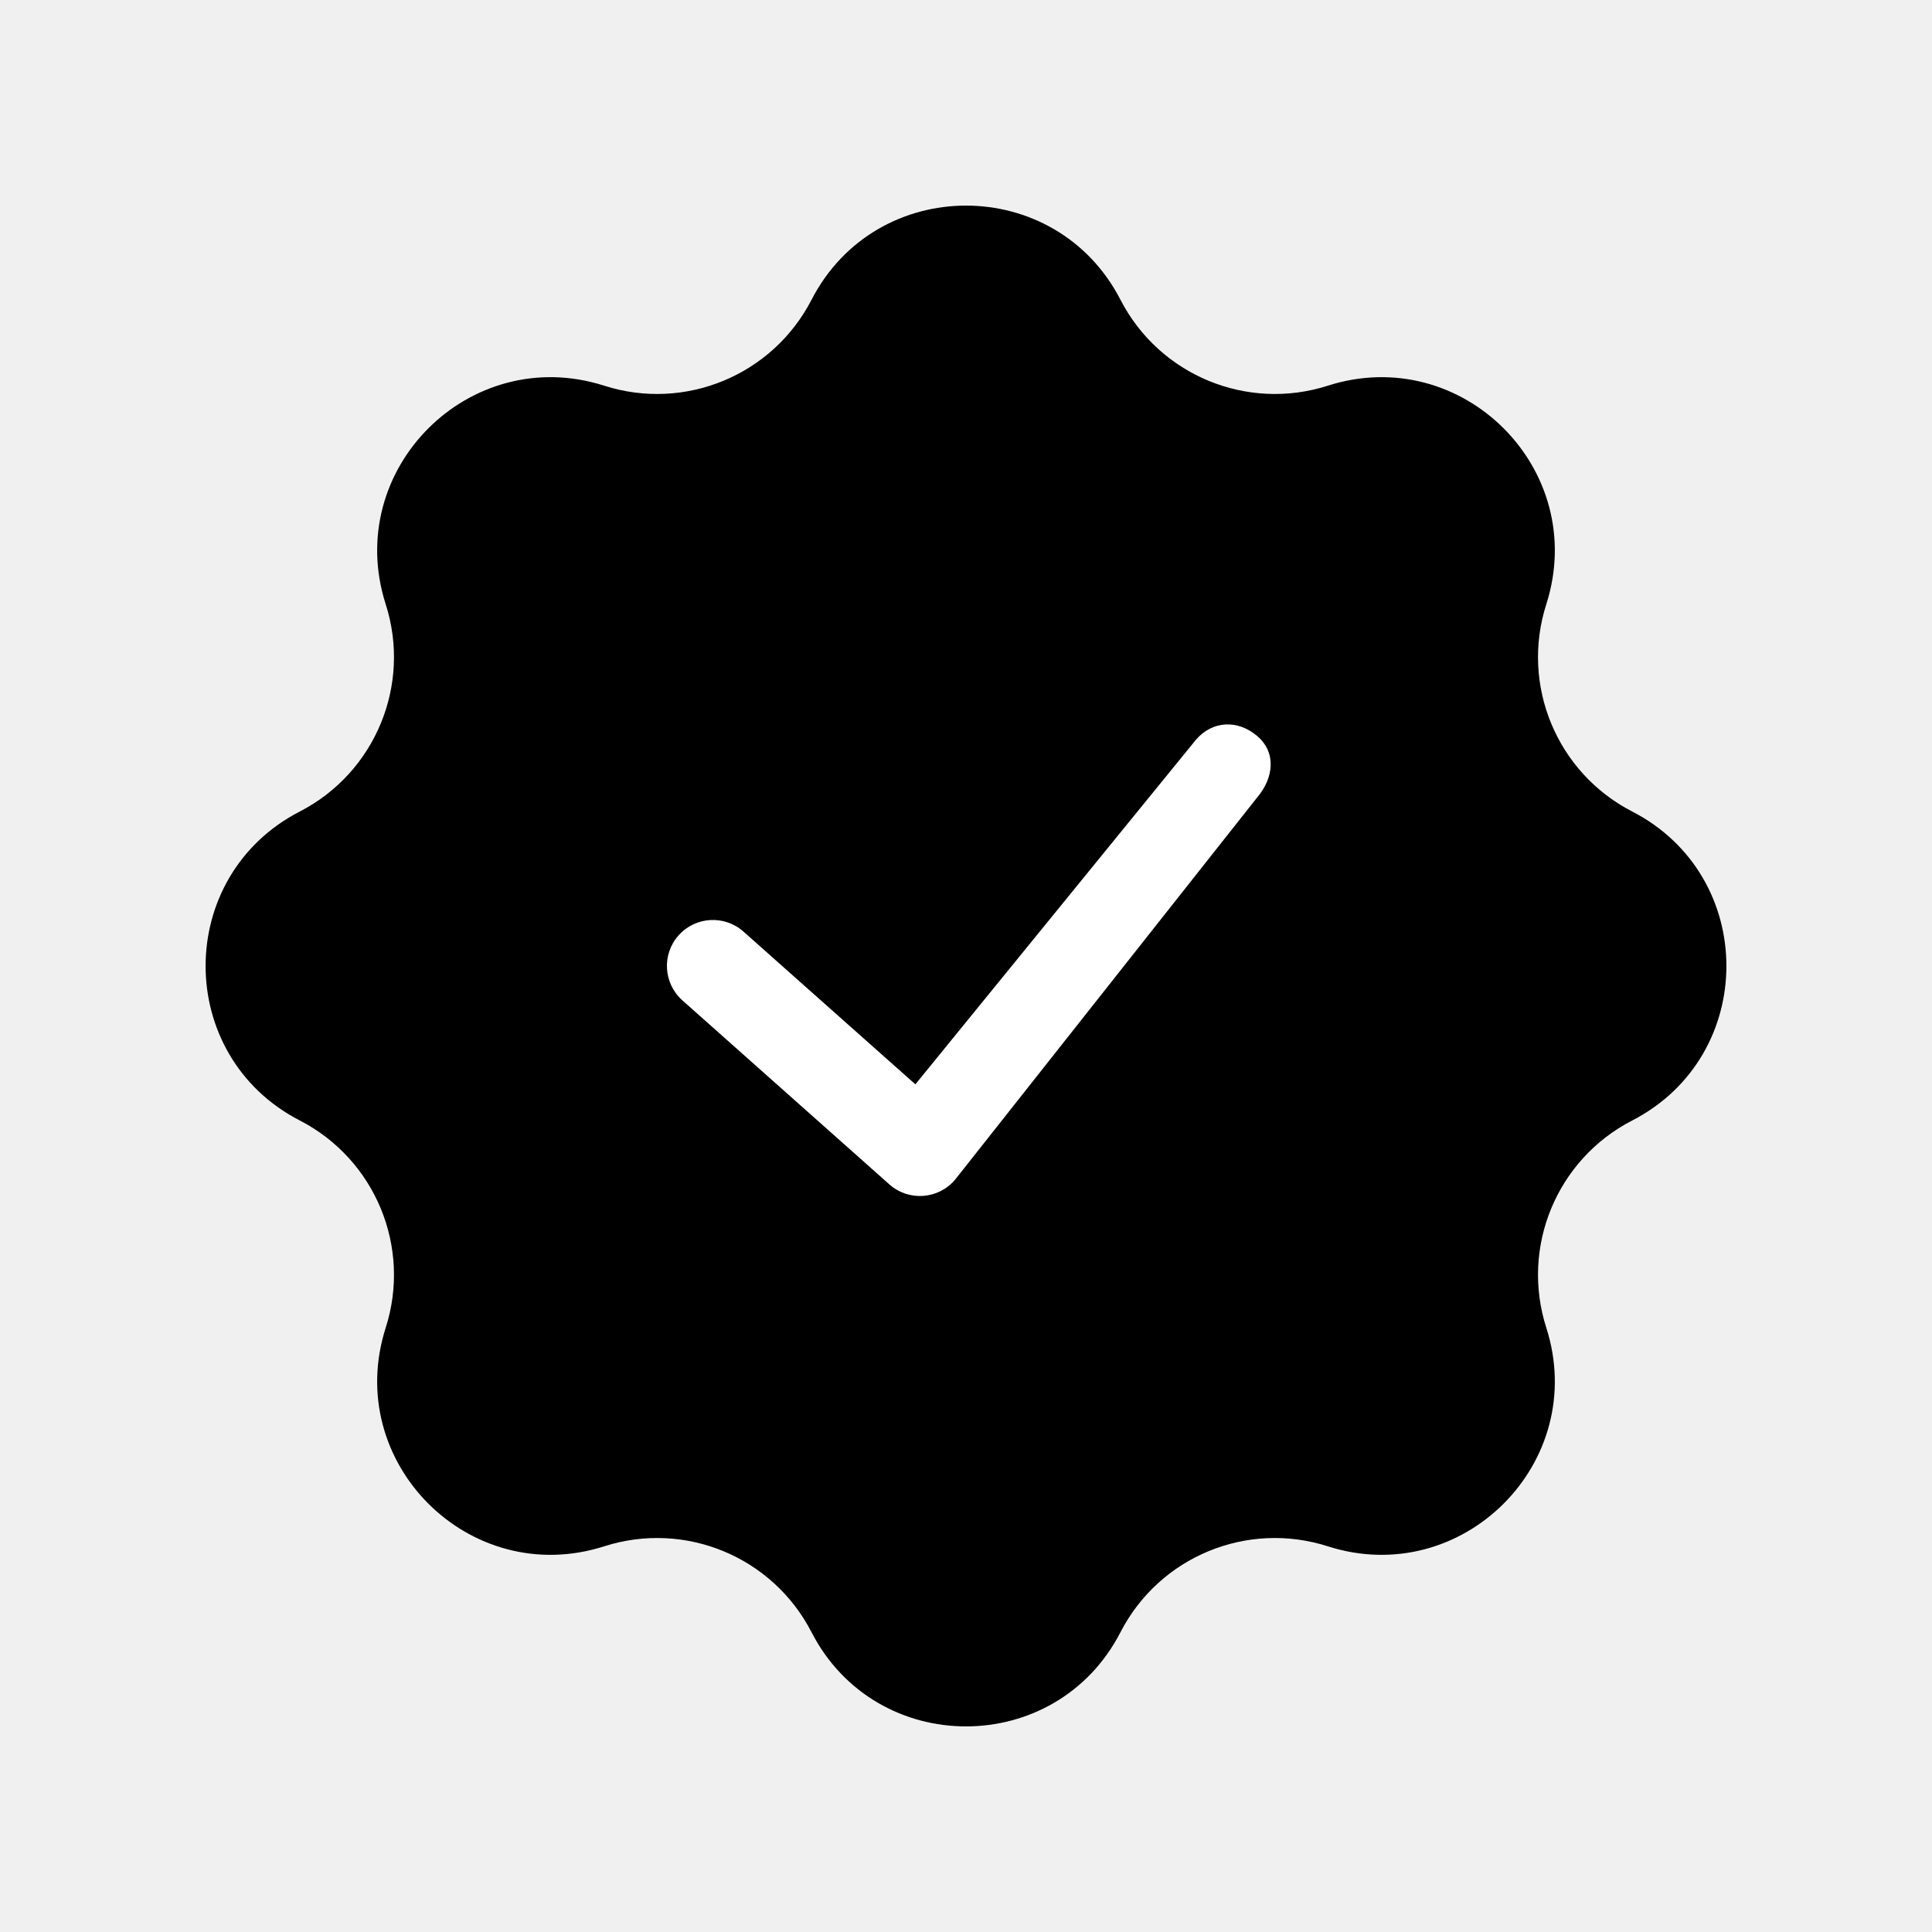
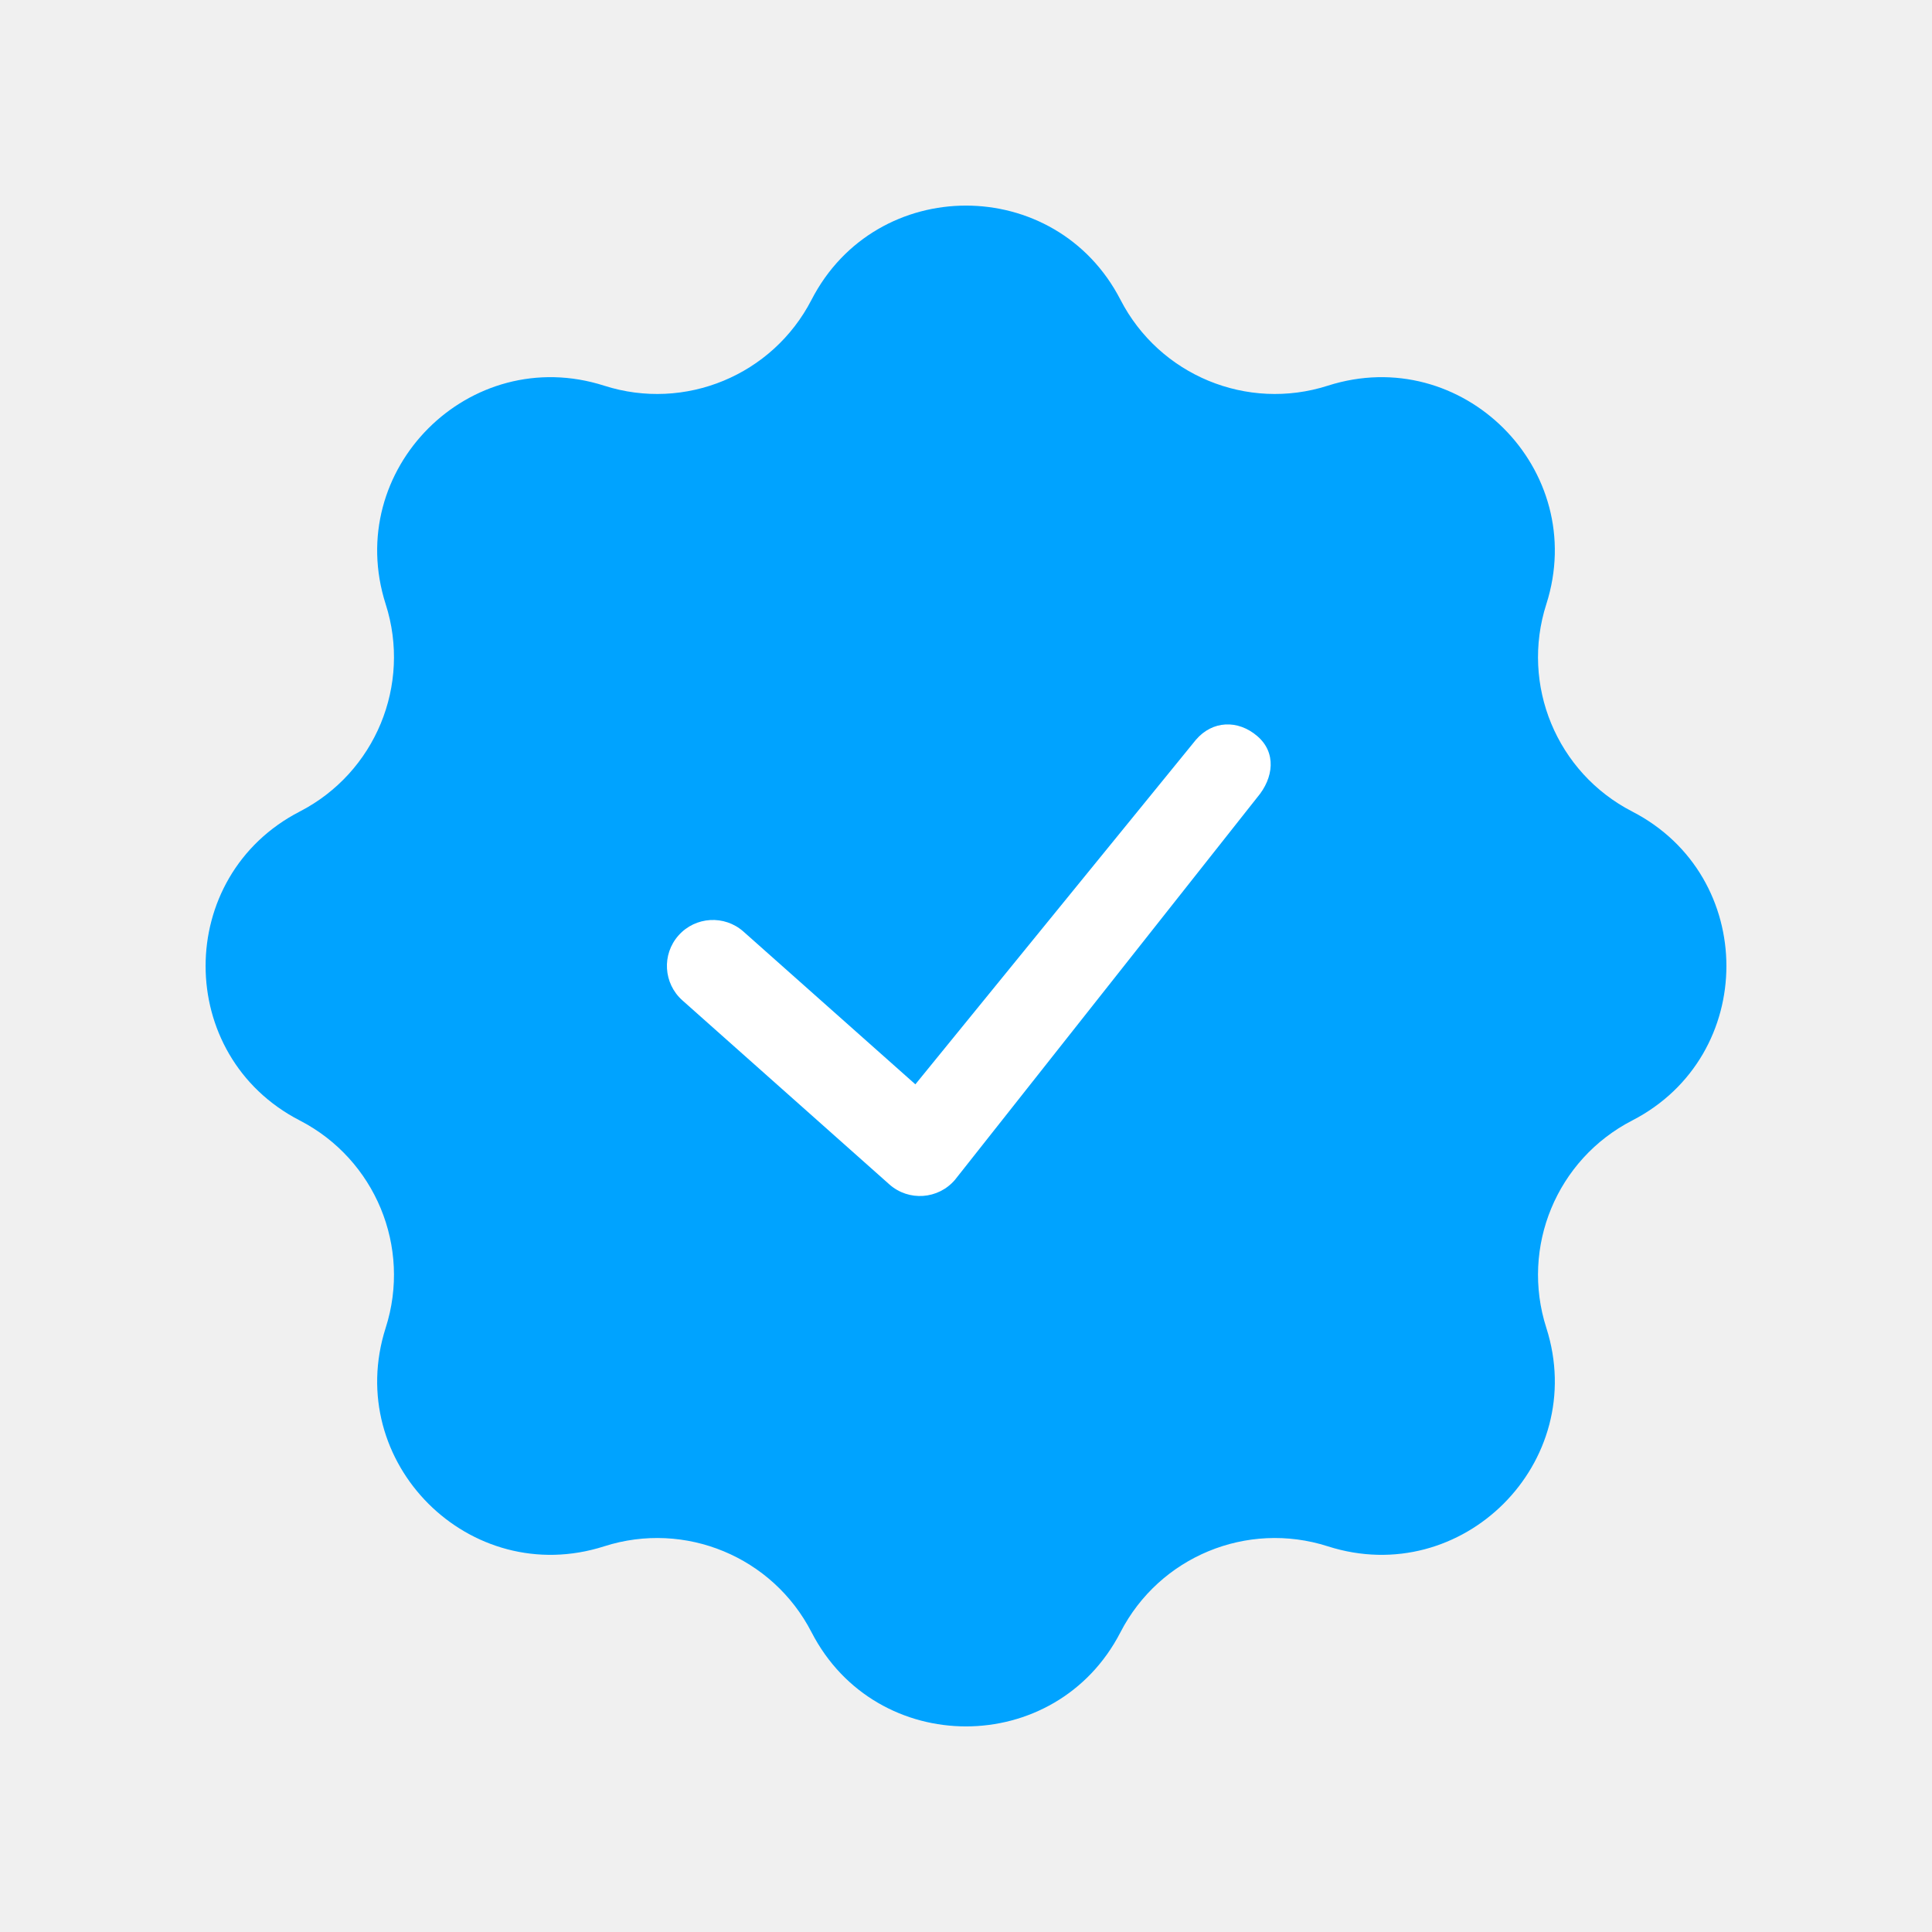
<svg xmlns="http://www.w3.org/2000/svg" width="24px" height="24px" viewBox="0 0 24 24">
-   <path d="M10.081 3.724C10.885 2.164 13.115 2.164 13.919 3.724V3.724C14.402 4.661 15.491 5.113 16.495 4.791V4.791C18.166 4.257 19.743 5.834 19.209 7.505V7.505C18.887 8.509 19.338 9.598 20.276 10.081V10.081C21.836 10.885 21.836 13.115 20.276 13.919V13.919C19.338 14.402 18.887 15.491 19.209 16.495V16.495C19.743 18.166 18.166 19.743 16.495 19.209V19.209C15.491 18.887 14.402 19.338 13.919 20.276V20.276C13.115 21.836 10.885 21.836 10.081 20.276V20.276C9.598 19.338 8.509 18.887 7.505 19.209V19.209C5.834 19.743 4.257 18.166 4.791 16.495V16.495C5.113 15.491 4.661 14.402 3.724 13.919V13.919C2.164 13.115 2.164 10.885 3.724 10.081V10.081C4.661 9.598 5.113 8.509 4.791 7.505V7.505C4.257 5.834 5.834 4.257 7.505 4.791V4.791C8.509 5.113 9.598 4.661 10.081 3.724V3.724Z" fill="currentColor" />
-   <path d="M14.856 9.19C15.061 8.95 15.377 8.938 15.617 9.143C15.858 9.347 15.823 9.664 15.618 9.905L11.863 14.656C11.655 14.9 11.288 14.926 11.048 14.713L8.477 12.427C8.241 12.217 8.219 11.856 8.429 11.62C8.639 11.384 9 11.363 9.236 11.573L11.371 13.47L14.856 9.19Z" fill="white" />
+   <path d="M10.081 3.724C10.885 2.164 13.115 2.164 13.919 3.724V3.724C14.402 4.661 15.491 5.113 16.495 4.791V4.791C18.166 4.257 19.743 5.834 19.209 7.505V7.505C18.887 8.509 19.338 9.598 20.276 10.081V10.081C21.836 10.885 21.836 13.115 20.276 13.919V13.919C19.338 14.402 18.887 15.491 19.209 16.495V16.495C19.743 18.166 18.166 19.743 16.495 19.209V19.209C15.491 18.887 14.402 19.338 13.919 20.276V20.276C13.115 21.836 10.885 21.836 10.081 20.276V20.276C9.598 19.338 8.509 18.887 7.505 19.209V19.209C5.834 19.743 4.257 18.166 4.791 16.495V16.495C5.113 15.491 4.661 14.402 3.724 13.919V13.919C2.164 13.115 2.164 10.885 3.724 10.081V10.081C4.661 9.598 5.113 8.509 4.791 7.505V7.505C4.257 5.834 5.834 4.257 7.505 4.791V4.791C8.509 5.113 9.598 4.661 10.081 3.724V3.724Z" fill="#00A3FF" />
+   <path class="permanent" d="M14.856 9.19C15.061 8.95 15.377 8.938 15.617 9.143C15.858 9.347 15.823 9.664 15.618 9.905L11.863 14.656C11.655 14.9 11.288 14.926 11.048 14.713L8.477 12.427C8.241 12.217 8.219 11.856 8.429 11.62C8.639 11.384 9 11.363 9.236 11.573L11.371 13.47L14.856 9.19Z" fill="white" />
</svg>
